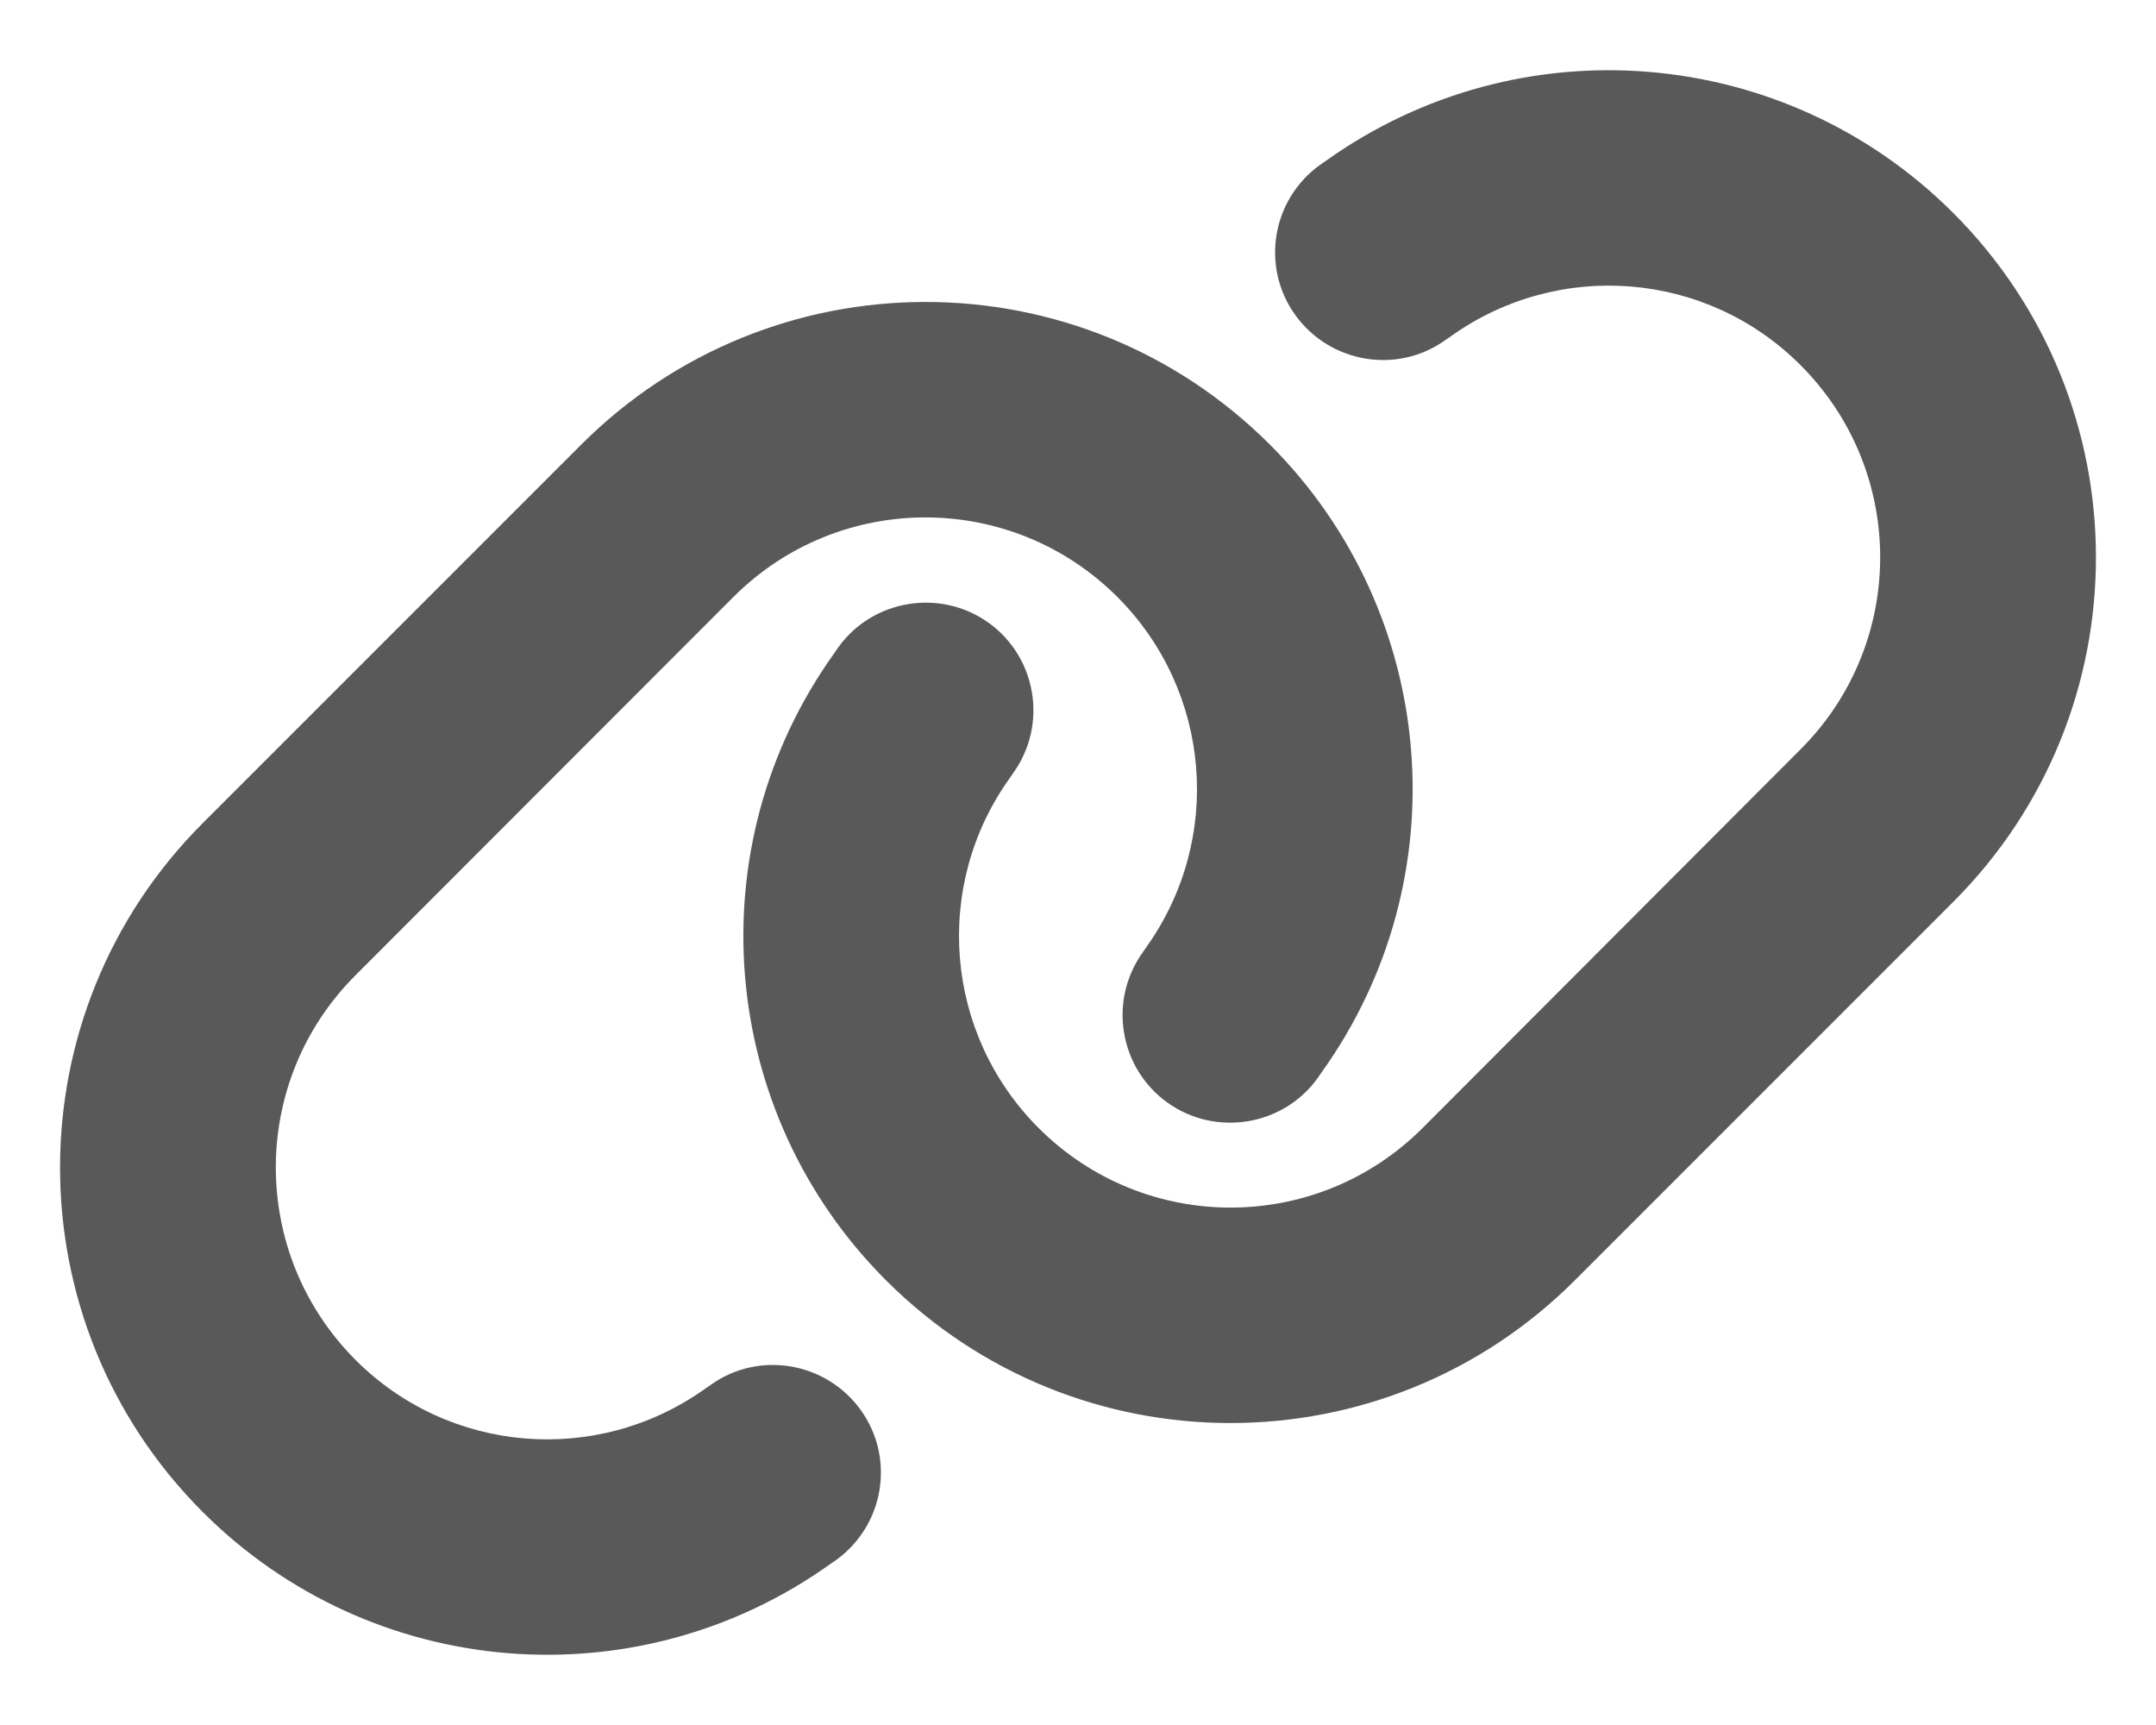
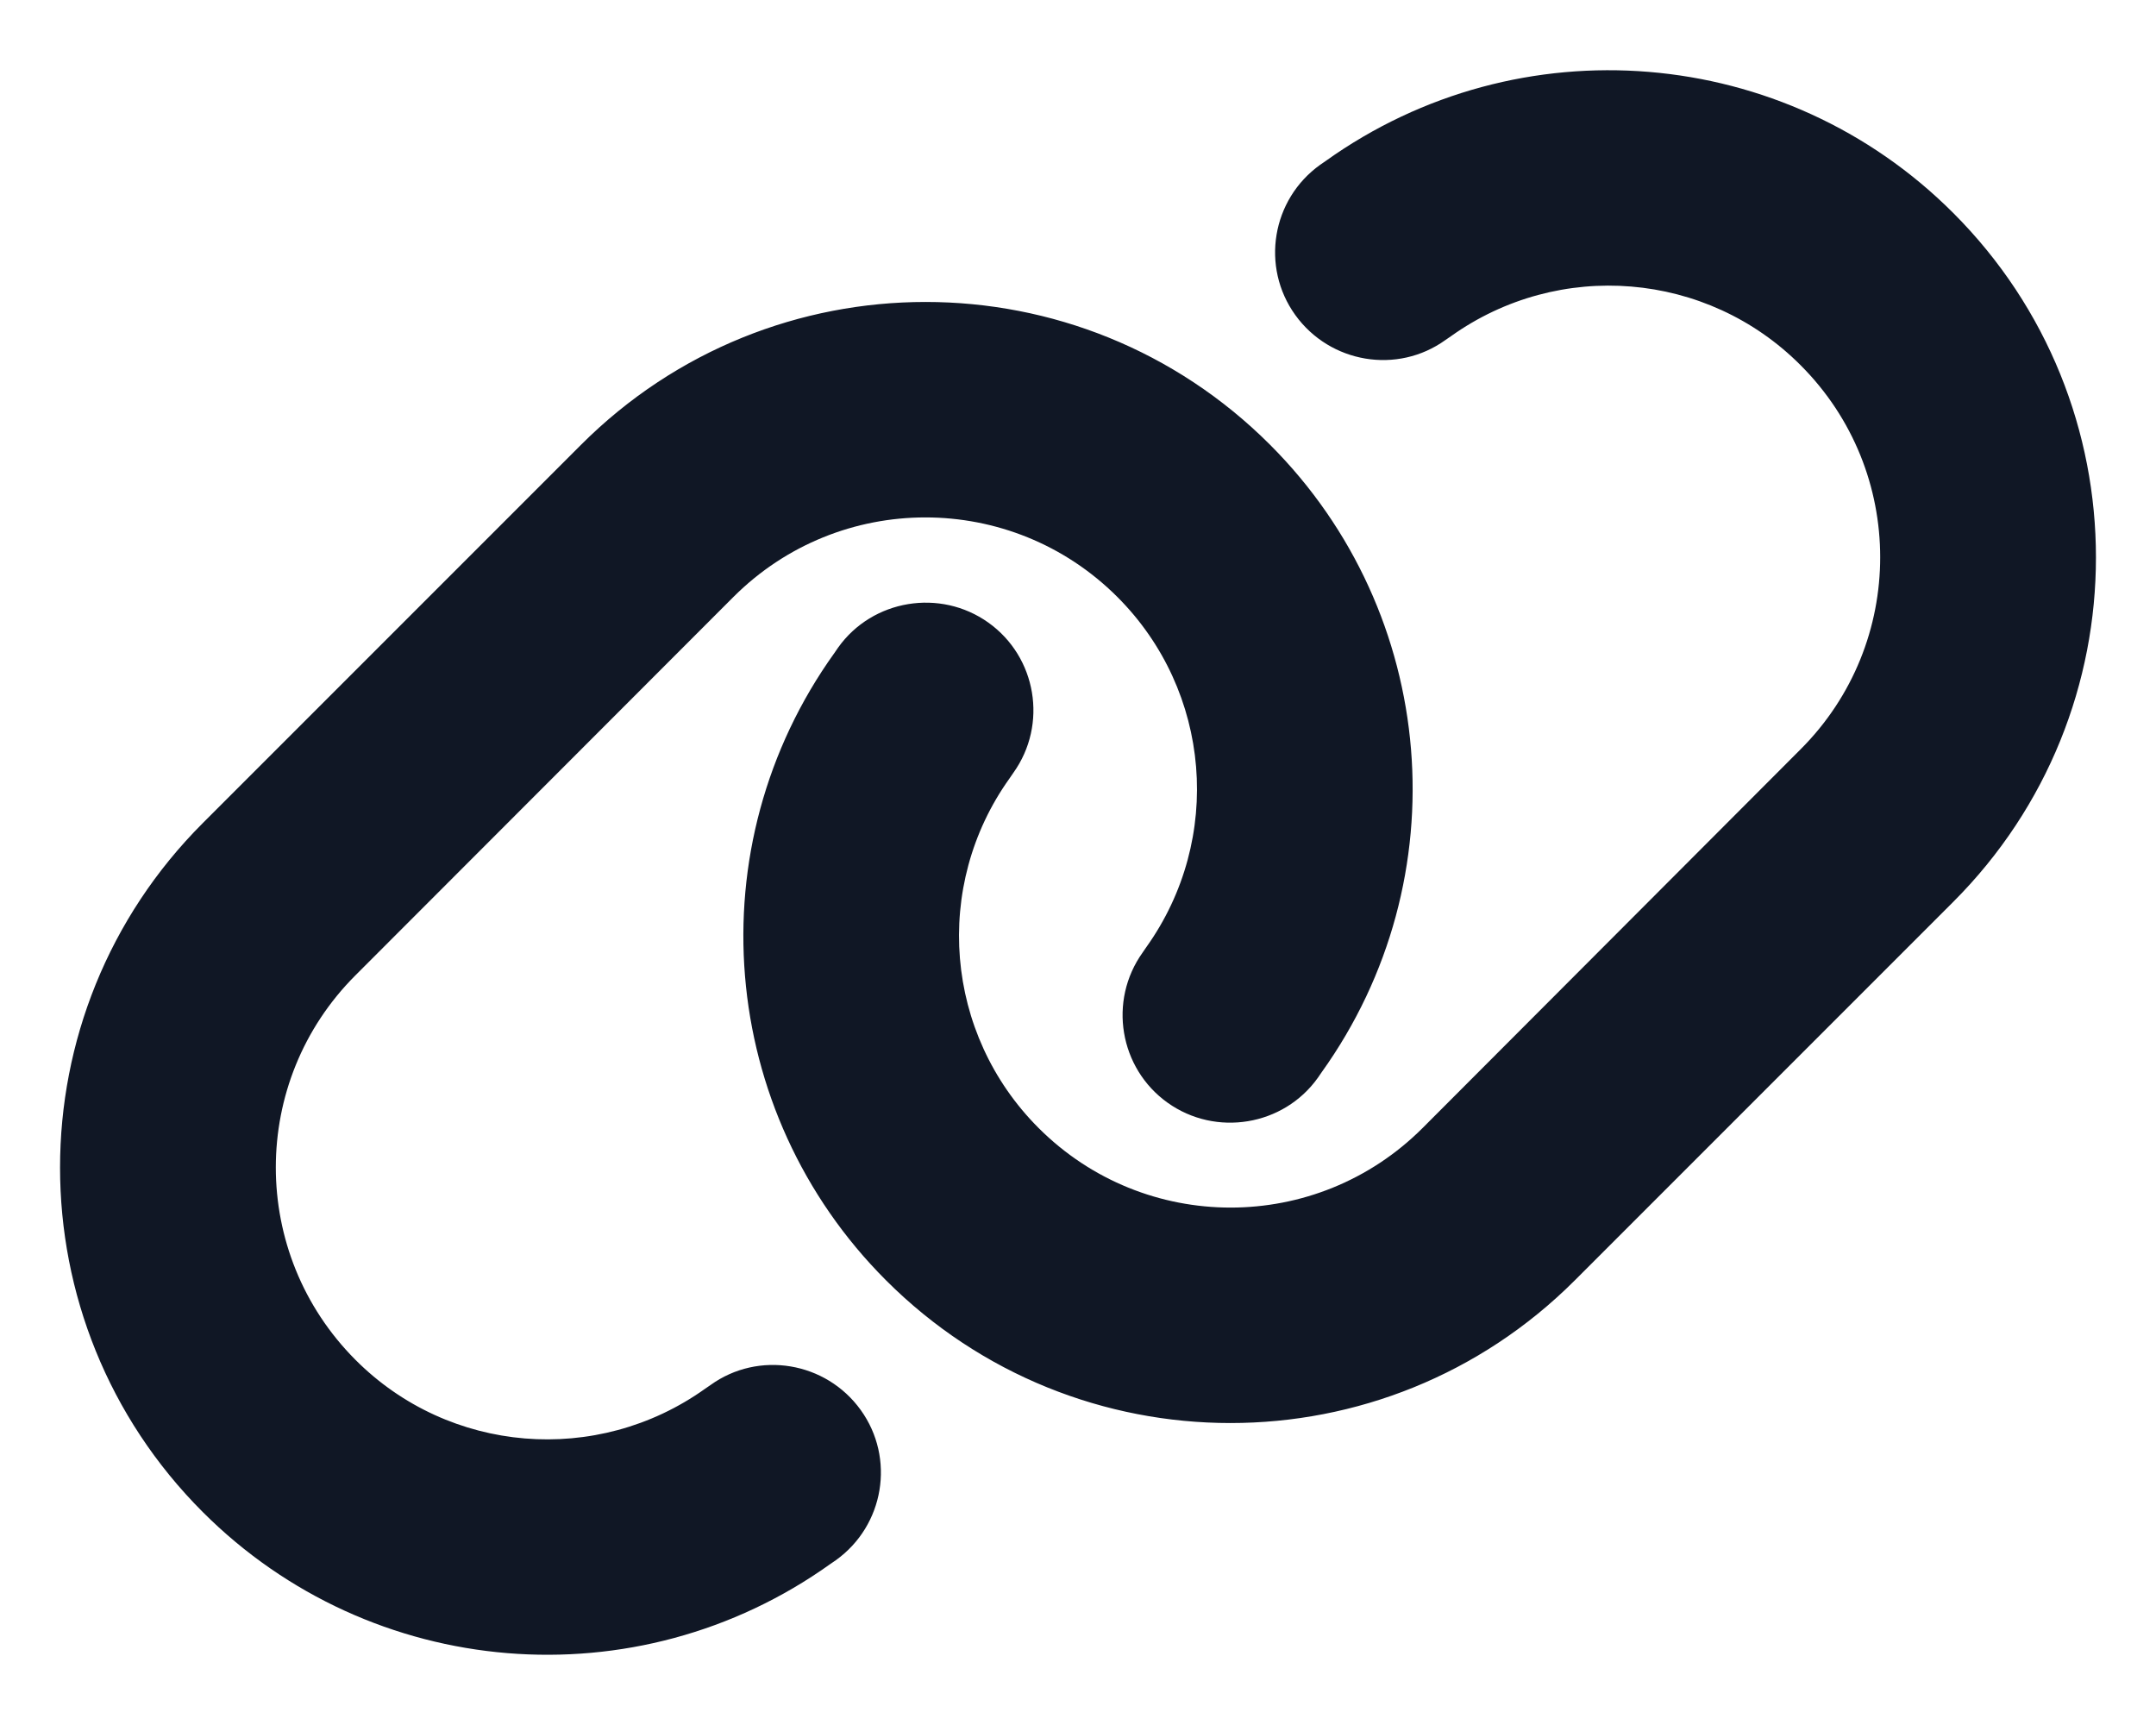
<svg xmlns="http://www.w3.org/2000/svg" viewBox="0 0 640 512">
-   <path fill="#595959" d="M579.8 267.7c56.5-56.5 56.5-148 0-204.5c-50-50-128.8-56.5-186.3-15.4l-1.6 1.1c-14.4 10.3-17.7 30.3-7.4 44.6s30.3 17.7 44.6 7.4l1.6-1.1c32.1-22.9 76-19.3 103.8 8.6c31.5 31.5 31.5 82.5 0 114L422.3 334.8c-31.5 31.5-82.5 31.5-114 0c-27.9-27.9-31.5-71.8-8.6-103.8l1.1-1.6c10.3-14.4 6.9-34.4-7.4-44.6s-34.4-6.9-44.6 7.4l-1.1 1.6C206.5 251.2 213 330 263 380c56.5 56.5 148 56.5 204.5 0L579.8 267.7zM60.2 244.3c-56.5 56.5-56.5 148 0 204.5c50 50 128.8 56.5 186.3 15.4l1.6-1.1c14.4-10.3 17.7-30.3 7.4-44.6s-30.3-17.7-44.6-7.4l-1.6 1.1c-32.1 22.9-76 19.3-103.8-8.6C74 372 74 321 105.5 289.5L217.7 177.2c31.5-31.5 82.5-31.5 114 0c27.9 27.9 31.5 71.8 8.6 103.9l-1.1 1.6c-10.3 14.4-6.9 34.4 7.4 44.6s34.4 6.9 44.6-7.4l1.1-1.6C433.5 260.8 427 182 377 132c-56.5-56.5-148-56.5-204.5 0L60.2 244.3z" />
+   <path fill="#101725" d="M579.8 267.7c56.5-56.5 56.5-148 0-204.5c-50-50-128.8-56.5-186.3-15.4l-1.6 1.1c-14.4 10.3-17.7 30.3-7.4 44.6s30.3 17.7 44.6 7.4l1.6-1.1c32.1-22.9 76-19.3 103.8 8.6c31.5 31.5 31.5 82.5 0 114L422.3 334.8c-31.5 31.5-82.5 31.5-114 0c-27.9-27.9-31.5-71.8-8.6-103.8l1.1-1.6c10.3-14.4 6.9-34.4-7.4-44.6s-34.4-6.9-44.6 7.4l-1.1 1.6C206.5 251.2 213 330 263 380c56.5 56.5 148 56.5 204.5 0L579.8 267.7zM60.2 244.3c-56.5 56.5-56.5 148 0 204.5c50 50 128.8 56.5 186.3 15.4l1.6-1.1c14.4-10.3 17.7-30.3 7.4-44.6s-30.3-17.7-44.6-7.4l-1.6 1.1c-32.1 22.9-76 19.3-103.8-8.6C74 372 74 321 105.5 289.5L217.7 177.2c31.5-31.5 82.5-31.5 114 0c27.9 27.9 31.5 71.8 8.6 103.9l-1.1 1.6c-10.3 14.4-6.9 34.4 7.4 44.6s34.4 6.9 44.6-7.4l1.1-1.6C433.5 260.8 427 182 377 132c-56.5-56.5-148-56.5-204.5 0L60.2 244.3z" />
</svg>
